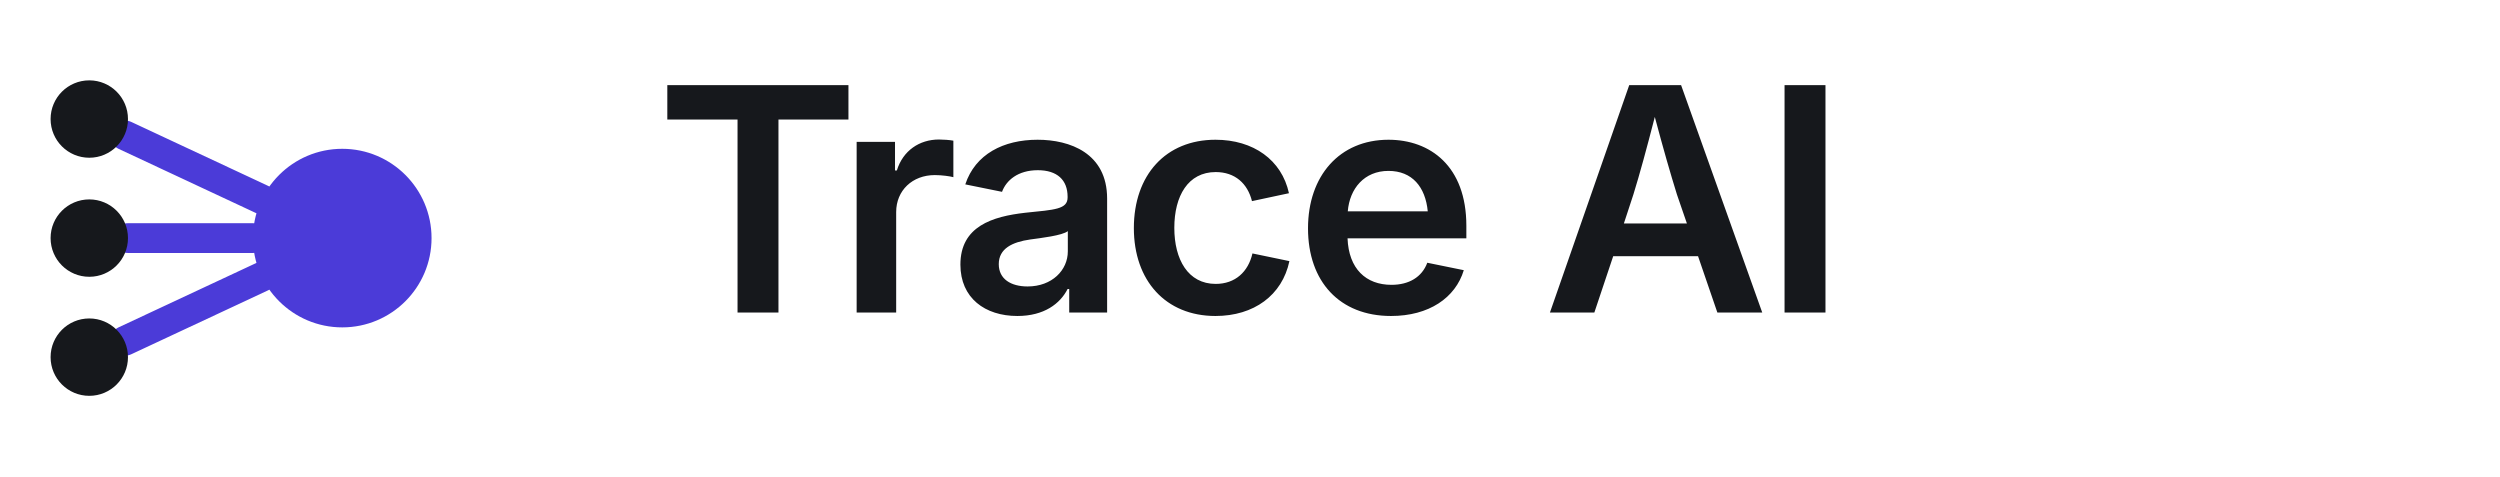
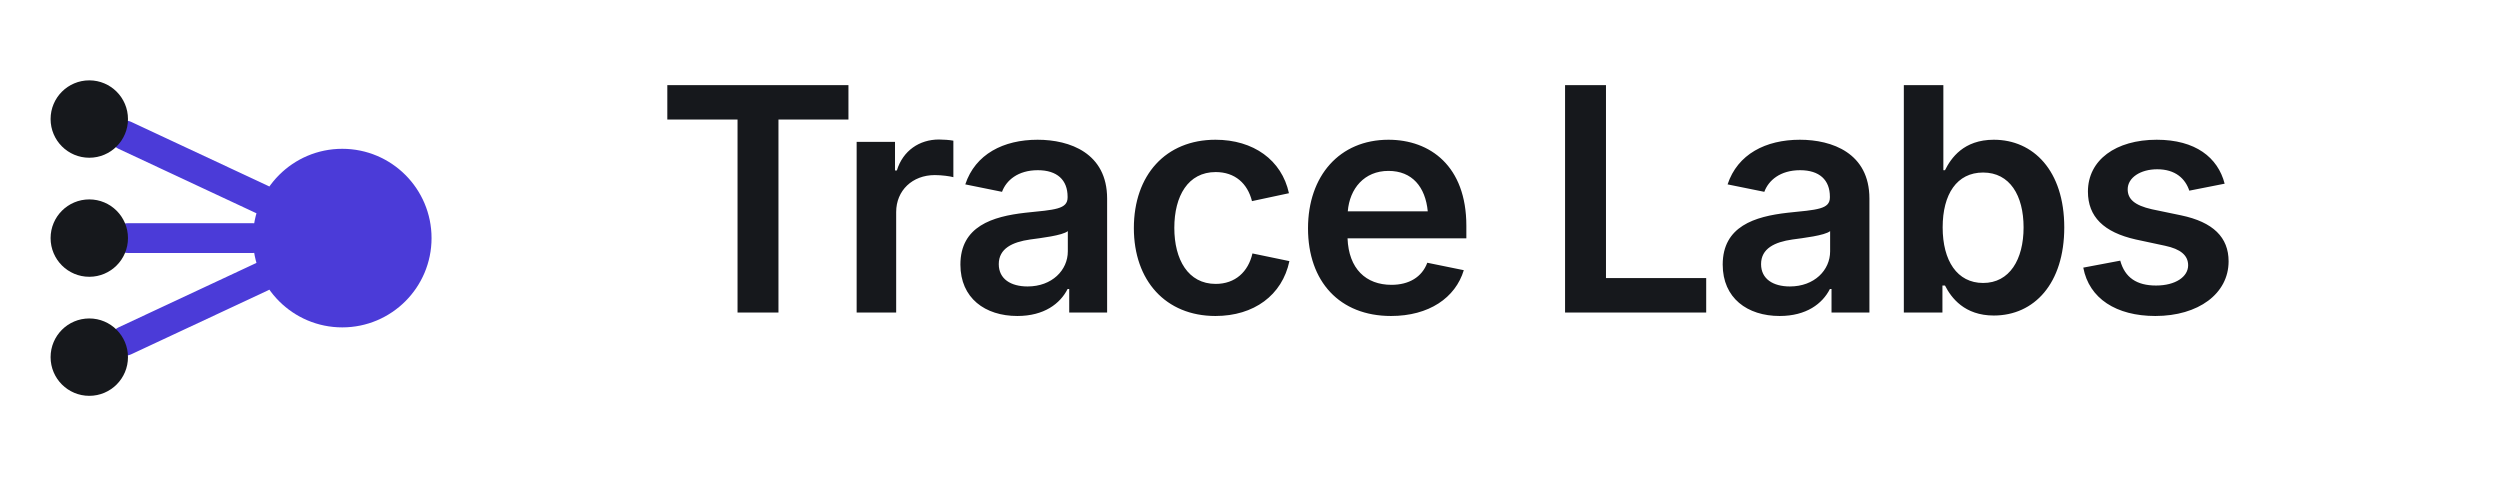
<svg xmlns="http://www.w3.org/2000/svg" viewBox="0 0 168 32" fill="none">
  <path d="M8.4 9.1L17.6 13.4" stroke="#4B3BD8" stroke-width="2" stroke-linecap="round" />
  <path d="M8.6 16H17" stroke="#4B3BD8" stroke-width="2" stroke-linecap="round" />
  <path d="M8.4 22.9L17.6 18.6" stroke="#4B3BD8" stroke-width="2" stroke-linecap="round" />
  <circle cx="6" cy="8" r="2.6" fill="#16181C" />
  <circle cx="6" cy="16" r="2.6" fill="#16181C" />
  <circle cx="6" cy="24" r="2.6" fill="#16181C" />
  <circle cx="23" cy="16" r="6" fill="#4B3BD8" />
-   <text x="44" y="21" font-family="Geist, -apple-system, 'Segoe UI', sans-serif" font-size="21" font-weight="600" letter-spacing="-0.53" fill="#16181C">Trace AI</text>
+   <text x="44" y="21" font-family="Geist, -apple-system, 'Segoe UI', sans-serif" font-size="21" font-weight="600" letter-spacing="-0.53" fill="#16181C">Trace Labs</text>
</svg>
